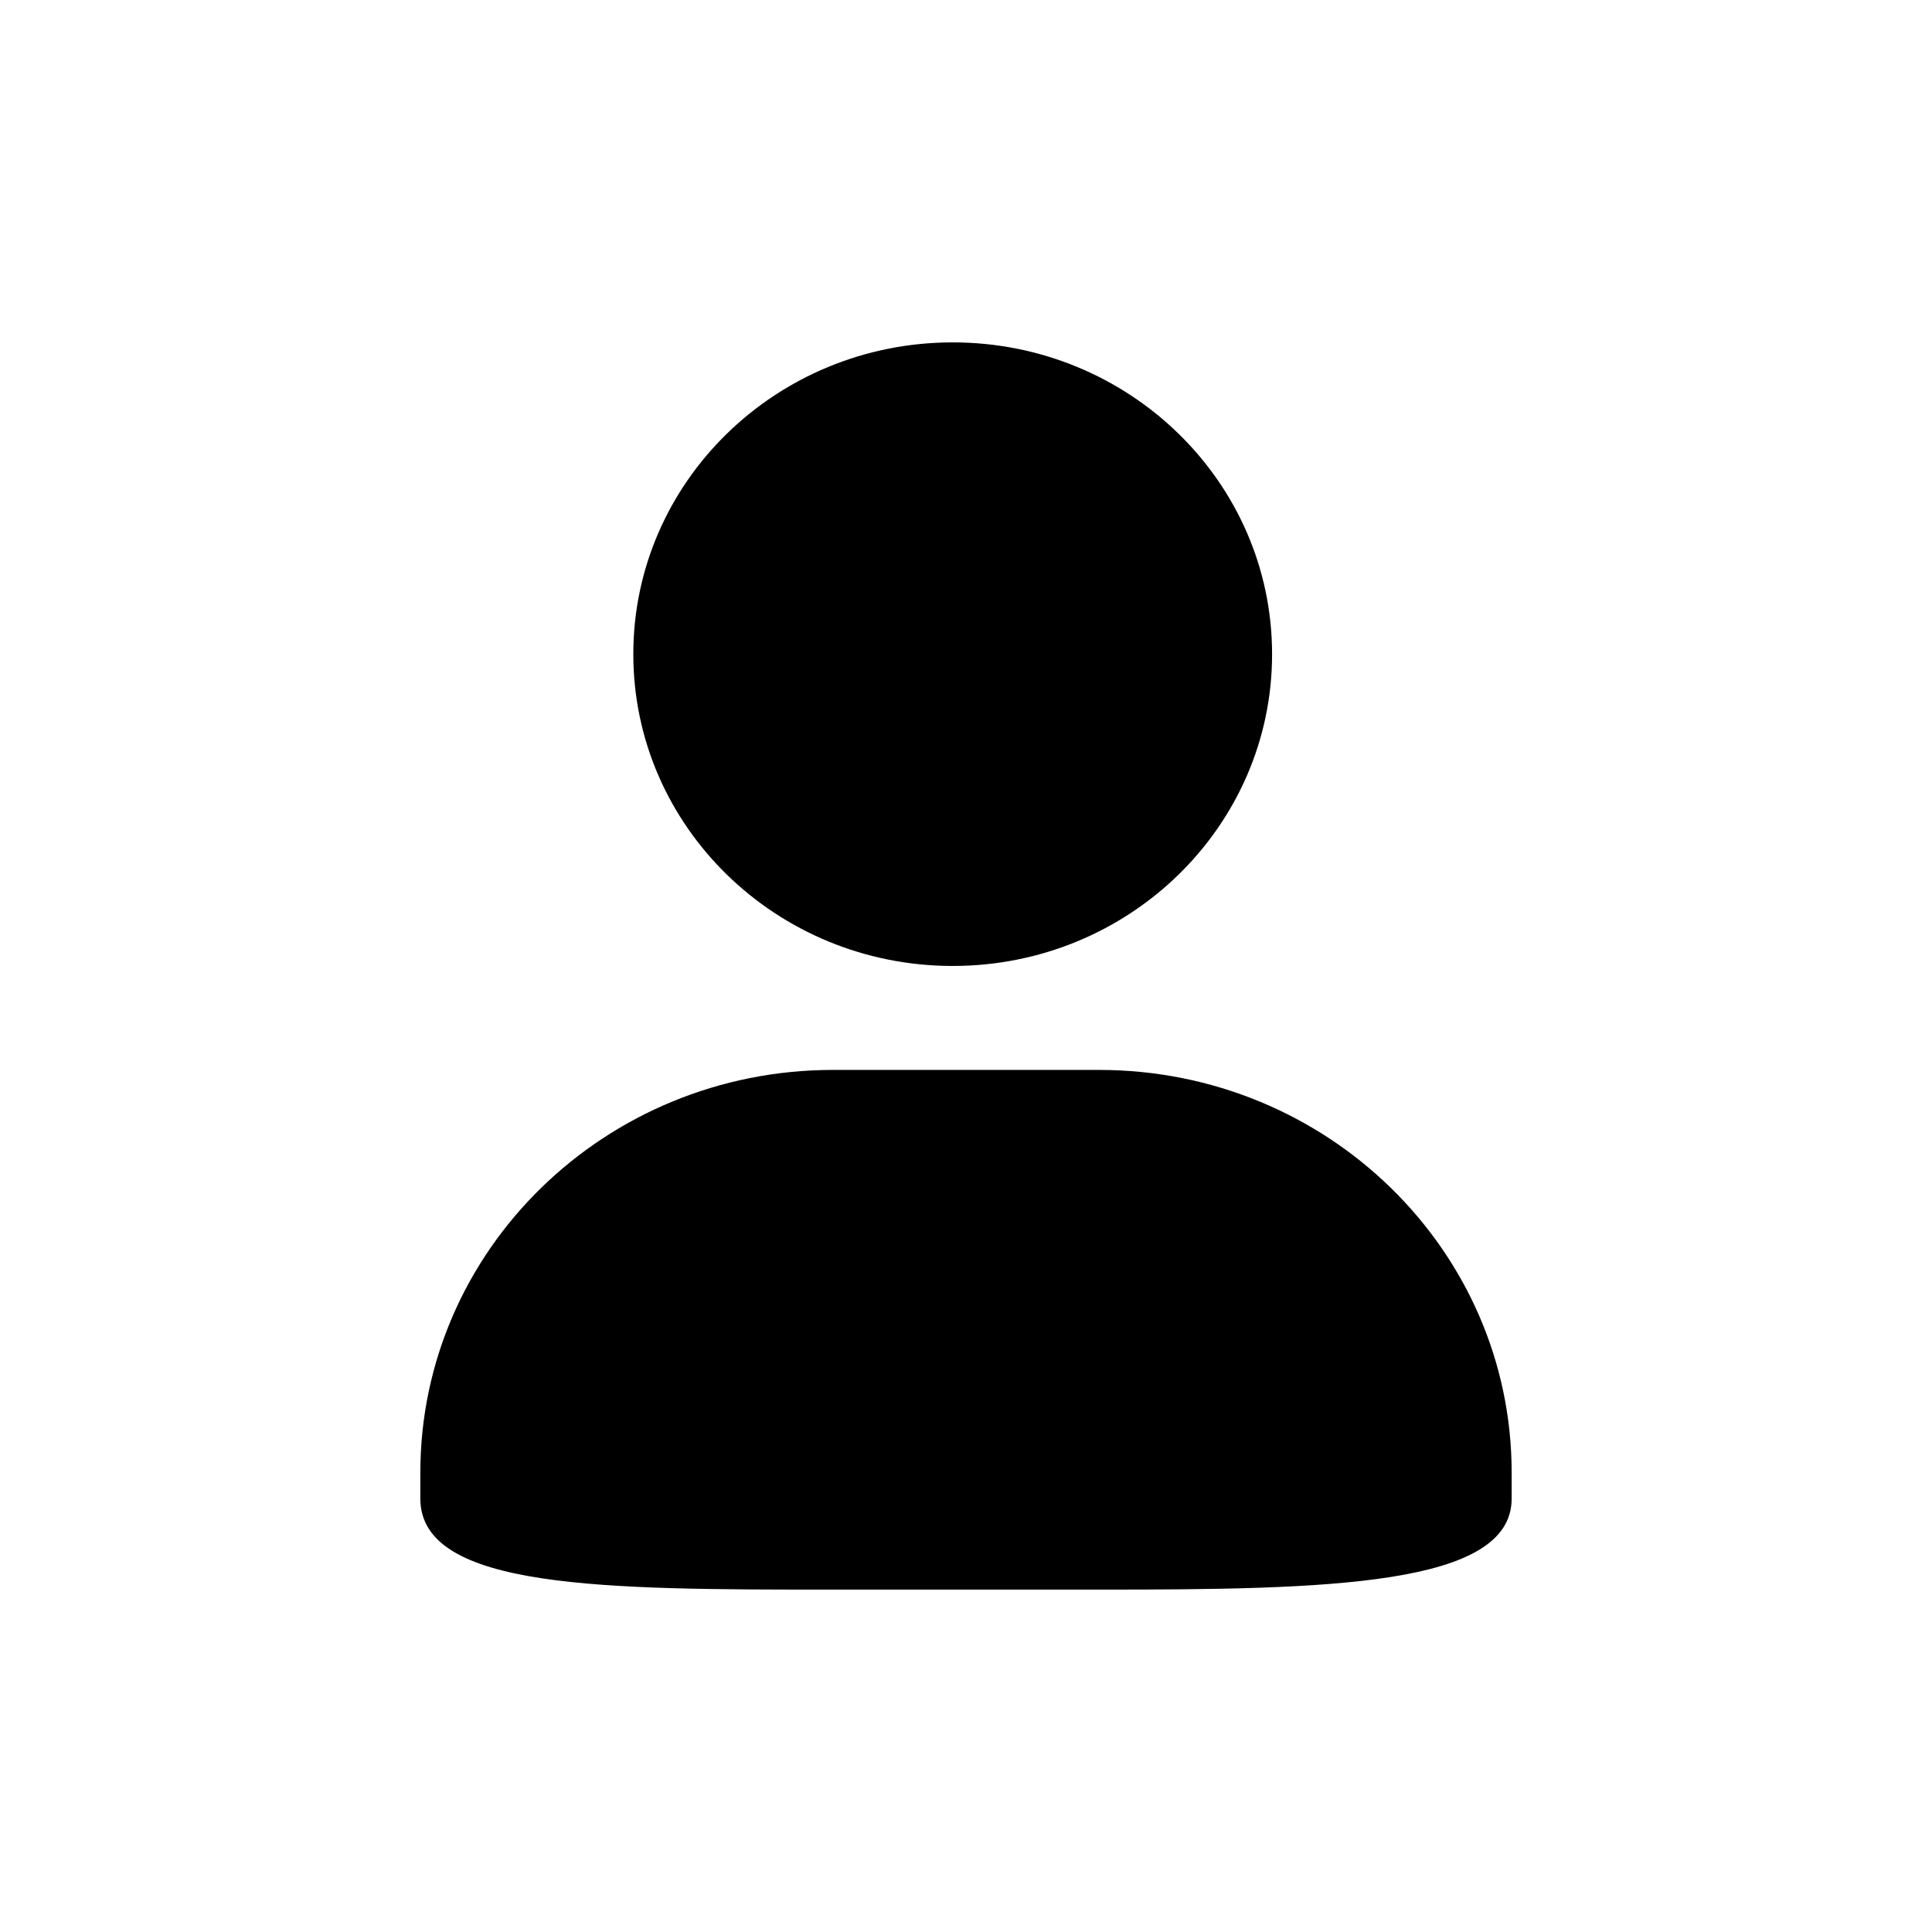
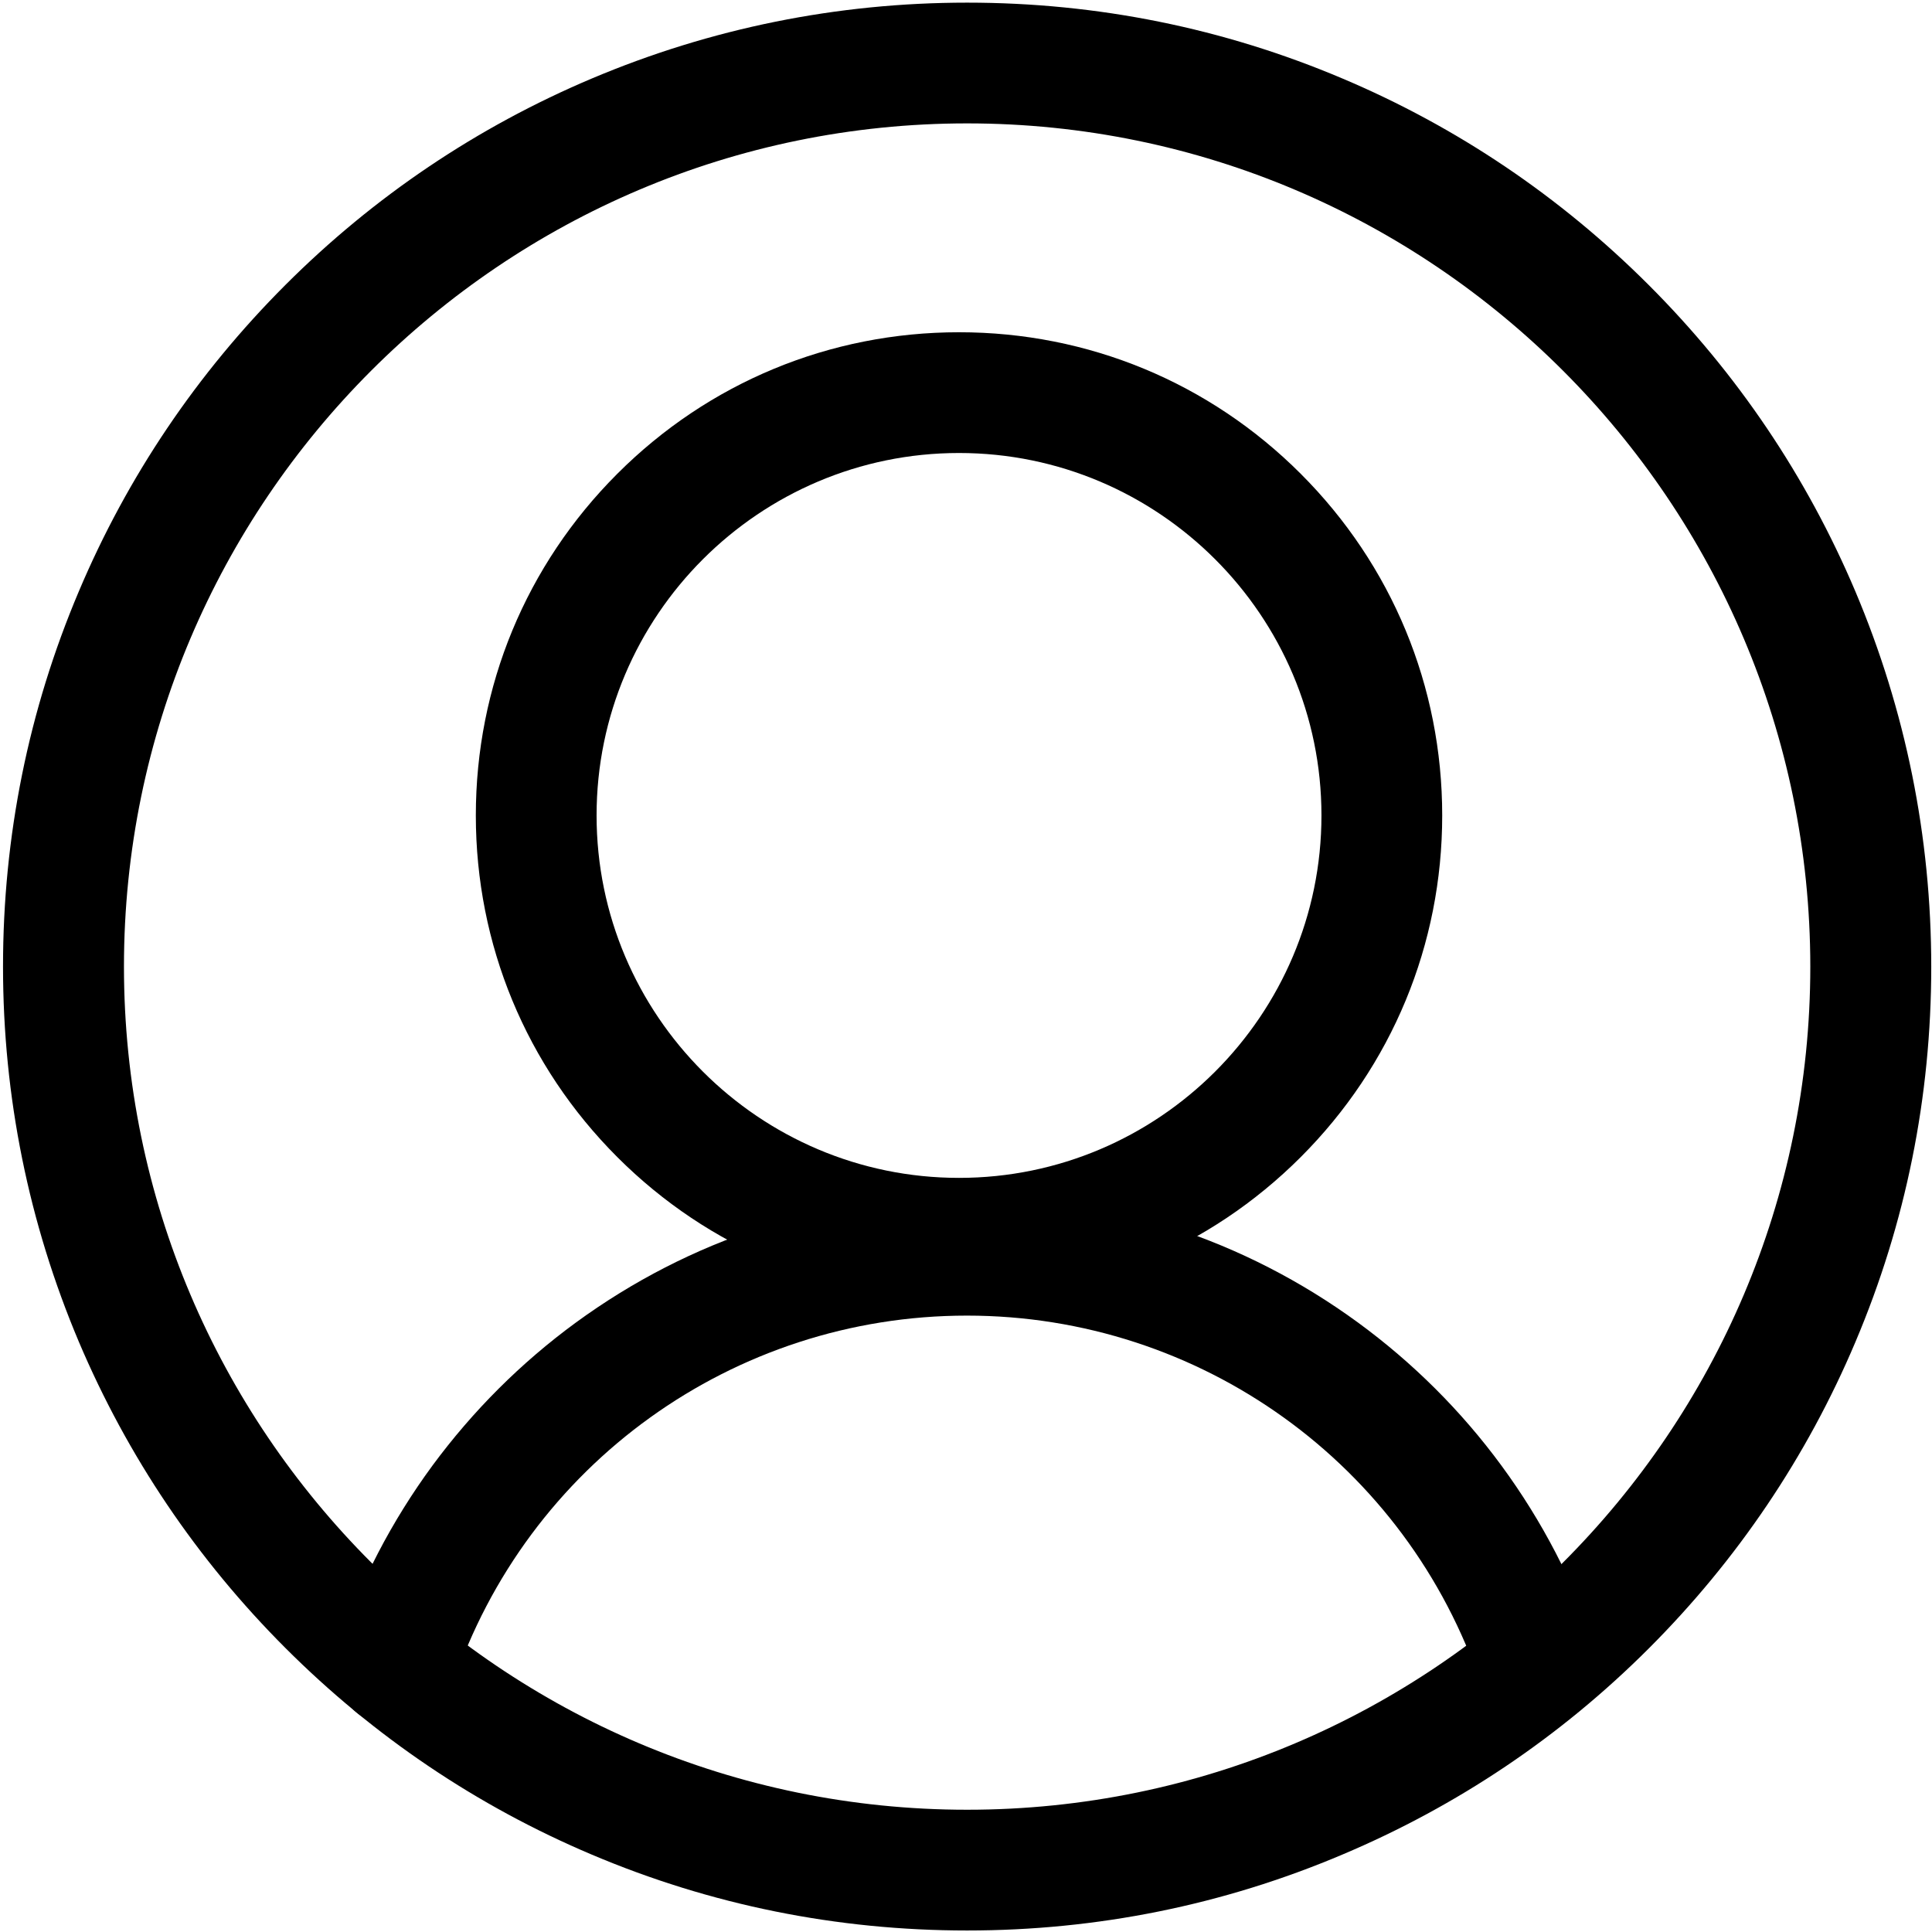
- <svg xmlns="http://www.w3.org/2000/svg" t="1503993891882" class="icon" style="" viewBox="0 0 1024 1024" version="1.1" p-id="7986" width="64" height="64">
+ <svg xmlns="http://www.w3.org/2000/svg" t="1573301517323" class="icon" viewBox="0 0 1024 1024" version="1.1" p-id="3426" width="128" height="128">
  <defs>
    <style type="text/css" />
  </defs>
-   <path d="M504.951 511.98c93.49 0 169.28-74.002 169.28-165.26 0-91.276-75.79-165.248-169.28-165.248-93.486 0-169.287 73.972-169.279 165.248-0.001 91.258 75.793 165.26 169.28 165.26z m77.6 55.098H441.466c-120.767 0-218.678 95.564-218.678 213.45V794.3c0 48.183 97.911 48.229 218.678 48.229H582.55c120.754 0 218.66-1.78 218.66-48.229v-13.77c0-117.887-97.898-213.45-218.66-213.45z" p-id="7987" />
+   <path d="M512.6 1023.2c-69 0-135.9-13.5-198.9-40.2-60.8-25.7-115.5-62.6-162.4-109.5S67.6 772 41.8 711.2c-26.6-63-40.2-129.9-40.2-198.9s13.5-135.9 40.2-198.9c25.7-60.8 62.6-115.5 109.5-162.4S252.9 67.3 313.7 41.6C376.7 15 443.6 1.4 512.6 1.4s135.9 13.5 198.9 40.2c60.8 25.7 115.5 62.6 162.4 109.5s83.7 101.5 109.5 162.4c26.6 63 40.2 129.9 40.2 198.9s-13.5 135.9-40.2 198.9c-25.7 60.8-62.6 115.5-109.5 162.4S772.3 957.3 711.4 983c-63 26.7-129.9 40.2-198.8 40.2z m0-957.8c-246.4 0-446.9 200.5-446.9 446.9 0 246.4 200.5 446.9 446.9 446.9 246.4 0 446.9-200.5 446.9-446.9C959.4 265.9 759 65.4 512.6 65.4z" p-id="3427" />
+   <path d="M508.3 688.3c-68.4 0-132.7-26.6-181.1-75s-75-112.7-75-181.1 26.6-132.7 75-181.1 112.7-75 181.1-75c68.4 0 132.7 26.6 181.1 75s75 112.7 75 181.1-26.6 132.7-75 181.1-112.7 75-181.1 75z m0-448.2c-105.9 0-192.1 86.2-192.1 192.1 0 105.9 86.2 192.1 192.1 192.1 105.9 0 192.1-86.2 192.1-192.1 0-105.9-86.2-192.1-192.1-192.1z" p-id="3428" />
+   <path d="M209.6 915.2c-3.4 0-6.8-0.5-10.2-1.7-16.8-5.6-25.8-23.8-20.2-40.5 11.6-34.5 28.4-66.8 50-96.2 21.4-29 46.9-54.5 76-75.8 60.5-44.2 132.1-67.6 207.3-67.6 75.1 0 146.8 23.4 207.3 67.6 29.1 21.3 54.7 46.8 76 75.8 21.6 29.4 38.4 61.8 50 96.2 5.6 16.8-3.4 34.9-20.2 40.5-16.8 5.6-34.9-3.4-40.5-20.2-39.3-117.2-148.9-196-272.6-196-123.7 0-233.3 78.8-272.6 196-4.4 13.4-16.9 21.9-30.3 21.9z" p-id="3429" />
</svg>
